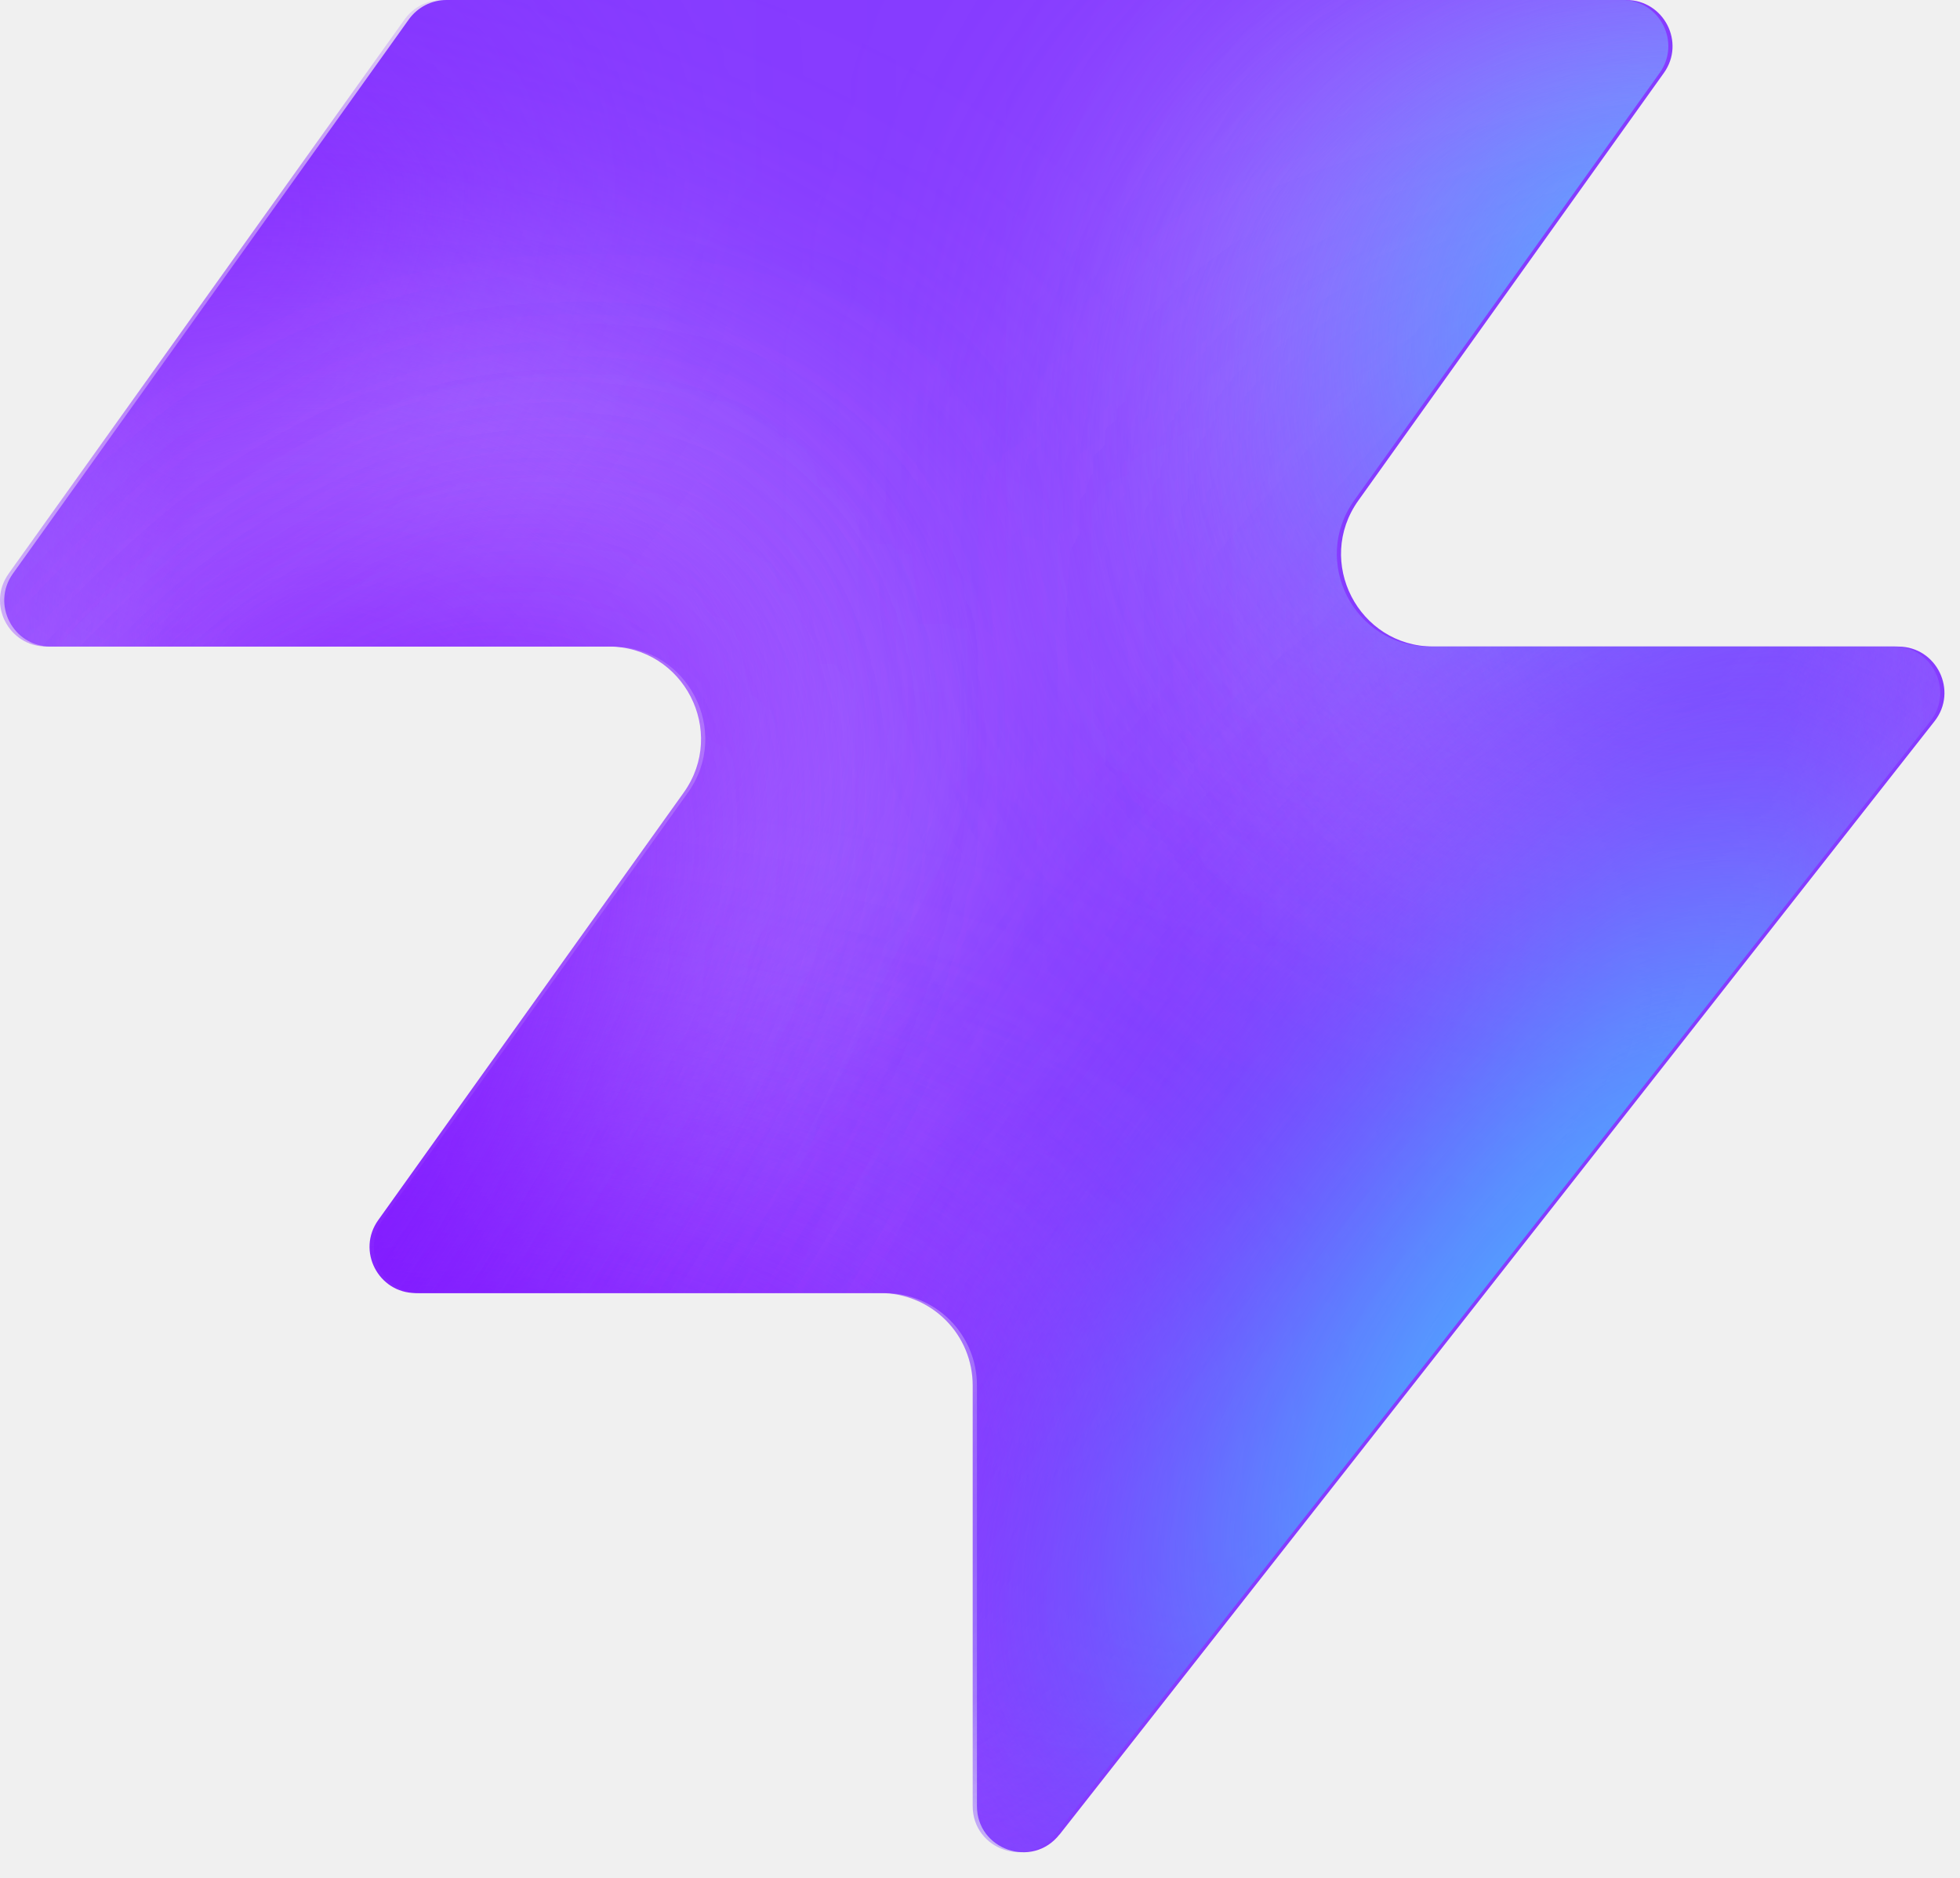
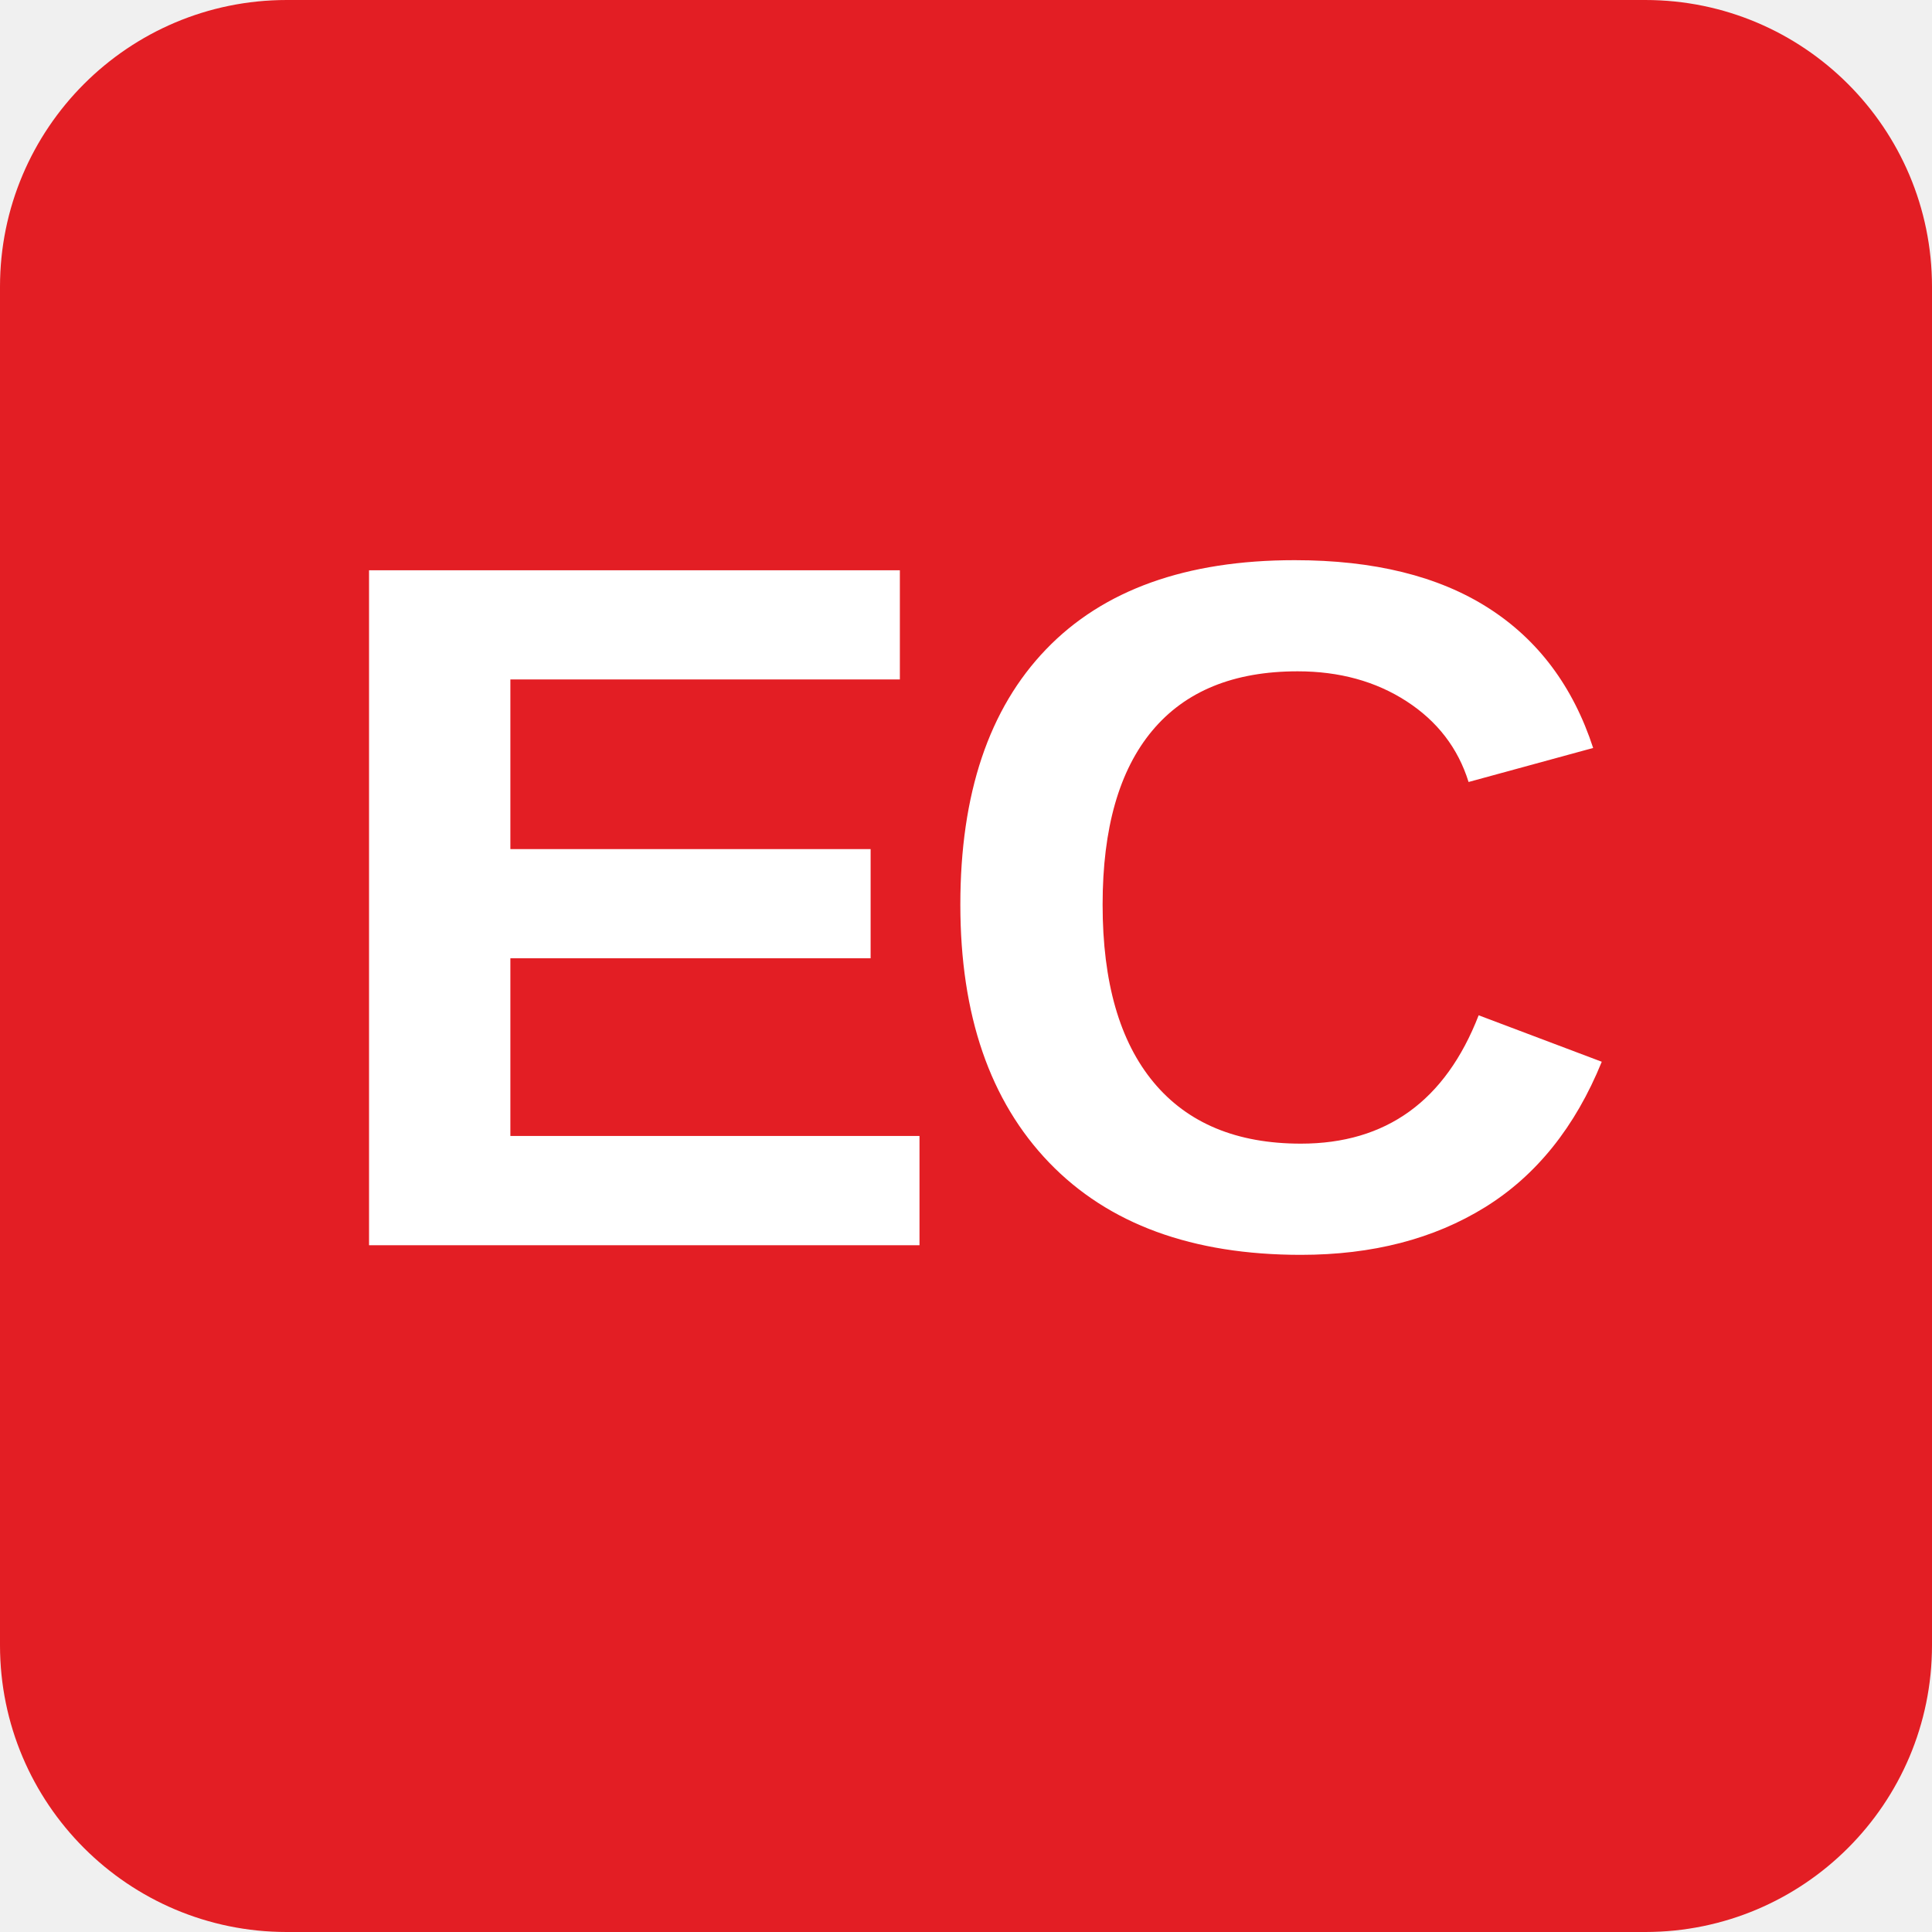
- <svg xmlns="http://www.w3.org/2000/svg" width="48" height="46" fill="none" viewBox="0 0 48 46">
-   <path fill="#863bff" d="M25.946 44.938c-.664.845-2.021.375-2.021-.698V33.937a2.26 2.26 0 0 0-2.262-2.262H10.287c-.92 0-1.456-1.04-.92-1.788l7.48-10.471c1.07-1.497 0-3.578-1.842-3.578H1.237c-.92 0-1.456-1.04-.92-1.788L10.013.474c.214-.297.556-.474.92-.474h28.894c.92 0 1.456 1.04.92 1.788l-7.48 10.471c-1.07 1.498 0 3.579 1.842 3.579h11.377c.943 0 1.473 1.088.89 1.83L25.947 44.94z" style="fill:#863bff;fill:color(display-p3 .525 .23 1);fill-opacity:1" />
-   <mask id="a" width="48" height="46" x="0" y="0" maskUnits="userSpaceOnUse" style="mask-type:alpha">
-     <path fill="#000" d="M25.842 44.938c-.664.844-2.021.375-2.021-.698V33.937a2.26 2.26 0 0 0-2.262-2.262H10.183c-.92 0-1.456-1.04-.92-1.788l7.48-10.471c1.07-1.498 0-3.579-1.842-3.579H1.133c-.92 0-1.456-1.04-.92-1.787L9.91.473c.214-.297.556-.474.92-.474h28.894c.92 0 1.456 1.04.92 1.788l-7.48 10.471c-1.07 1.498 0 3.578 1.842 3.578h11.377c.943 0 1.473 1.088.89 1.832L25.843 44.94z" style="fill:#000;fill-opacity:1" />
-   </mask>
-   <g mask="url(#a)">
-     <g filter="url(#b)">
-       <ellipse cx="5.508" cy="14.704" fill="#ede6ff" rx="5.508" ry="14.704" style="fill:#ede6ff;fill:color(display-p3 .927 .903 1);fill-opacity:1" transform="matrix(.00324 1 1 -.00324 -4.47 31.516)" />
-     </g>
-     <g filter="url(#c)">
-       <ellipse cx="10.399" cy="29.851" fill="#ede6ff" rx="10.399" ry="29.851" style="fill:#ede6ff;fill:color(display-p3 .927 .903 1);fill-opacity:1" transform="matrix(.00324 1 1 -.00324 -39.328 7.883)" />
-     </g>
-     <g filter="url(#d)">
-       <ellipse cx="5.508" cy="30.487" fill="#7e14ff" rx="5.508" ry="30.487" style="fill:#7e14ff;fill:color(display-p3 .492 .077 1);fill-opacity:1" transform="rotate(89.814 -25.913 -14.639)scale(1 -1)" />
-     </g>
-     <g filter="url(#e)">
-       <ellipse cx="5.508" cy="30.599" fill="#7e14ff" rx="5.508" ry="30.599" style="fill:#7e14ff;fill:color(display-p3 .492 .077 1);fill-opacity:1" transform="rotate(89.814 -32.644 -3.334)scale(1 -1)" />
-     </g>
-     <g filter="url(#f)">
-       <ellipse cx="5.508" cy="30.599" fill="#7e14ff" rx="5.508" ry="30.599" style="fill:#7e14ff;fill:color(display-p3 .492 .077 1);fill-opacity:1" transform="matrix(.00324 1 1 -.00324 -34.34 30.47)" />
-     </g>
-     <g filter="url(#g)">
-       <ellipse cx="14.072" cy="22.078" fill="#ede6ff" rx="14.072" ry="22.078" style="fill:#ede6ff;fill:color(display-p3 .927 .903 1);fill-opacity:1" transform="rotate(93.35 24.506 48.493)scale(-1 1)" />
-     </g>
-     <g filter="url(#h)">
-       <ellipse cx="3.47" cy="21.501" fill="#7e14ff" rx="3.47" ry="21.501" style="fill:#7e14ff;fill:color(display-p3 .492 .077 1);fill-opacity:1" transform="rotate(89.009 28.708 47.59)scale(-1 1)" />
-     </g>
-     <g filter="url(#i)">
-       <ellipse cx="3.47" cy="21.501" fill="#7e14ff" rx="3.47" ry="21.501" style="fill:#7e14ff;fill:color(display-p3 .492 .077 1);fill-opacity:1" transform="rotate(89.009 28.708 47.59)scale(-1 1)" />
-     </g>
-     <g filter="url(#j)">
-       <ellipse cx=".387" cy="8.972" fill="#7e14ff" rx="4.407" ry="29.108" style="fill:#7e14ff;fill:color(display-p3 .492 .077 1);fill-opacity:1" transform="rotate(39.51 .387 8.972)" />
-     </g>
-     <g filter="url(#k)">
-       <ellipse cx="47.523" cy="-6.092" fill="#7e14ff" rx="4.407" ry="29.108" style="fill:#7e14ff;fill:color(display-p3 .492 .077 1);fill-opacity:1" transform="rotate(37.892 47.523 -6.092)" />
-     </g>
-     <g filter="url(#l)">
-       <ellipse cx="41.412" cy="6.333" fill="#47bfff" rx="5.971" ry="9.665" style="fill:#47bfff;fill:color(display-p3 .28 .748 1);fill-opacity:1" transform="rotate(37.892 41.412 6.333)" />
-     </g>
-     <g filter="url(#m)">
-       <ellipse cx="-1.879" cy="38.332" fill="#7e14ff" rx="4.407" ry="29.108" style="fill:#7e14ff;fill:color(display-p3 .492 .077 1);fill-opacity:1" transform="rotate(37.892 -1.88 38.332)" />
-     </g>
-     <g filter="url(#n)">
-       <ellipse cx="-1.879" cy="38.332" fill="#7e14ff" rx="4.407" ry="29.108" style="fill:#7e14ff;fill:color(display-p3 .492 .077 1);fill-opacity:1" transform="rotate(37.892 -1.88 38.332)" />
-     </g>
-     <g filter="url(#o)">
-       <ellipse cx="35.651" cy="29.907" fill="#7e14ff" rx="4.407" ry="29.108" style="fill:#7e14ff;fill:color(display-p3 .492 .077 1);fill-opacity:1" transform="rotate(37.892 35.651 29.907)" />
-     </g>
-     <g filter="url(#p)">
-       <ellipse cx="38.418" cy="32.4" fill="#47bfff" rx="5.971" ry="15.297" style="fill:#47bfff;fill:color(display-p3 .28 .748 1);fill-opacity:1" transform="rotate(37.892 38.418 32.4)" />
-     </g>
-   </g>
-   <defs>
-     <filter id="b" width="60.045" height="41.654" x="-19.77" y="16.149" color-interpolation-filters="sRGB" filterUnits="userSpaceOnUse">
-       <feFlood flood-opacity="0" result="BackgroundImageFix" />
-       <feBlend in="SourceGraphic" in2="BackgroundImageFix" result="shape" />
-       <feGaussianBlur result="effect1_foregroundBlur_2002_17158" stdDeviation="7.659" />
-     </filter>
-     <filter id="c" width="90.34" height="51.437" x="-54.613" y="-7.533" color-interpolation-filters="sRGB" filterUnits="userSpaceOnUse">
-       <feFlood flood-opacity="0" result="BackgroundImageFix" />
-       <feBlend in="SourceGraphic" in2="BackgroundImageFix" result="shape" />
-       <feGaussianBlur result="effect1_foregroundBlur_2002_17158" stdDeviation="7.659" />
-     </filter>
-     <filter id="d" width="79.355" height="29.4" x="-49.64" y="2.03" color-interpolation-filters="sRGB" filterUnits="userSpaceOnUse">
-       <feFlood flood-opacity="0" result="BackgroundImageFix" />
-       <feBlend in="SourceGraphic" in2="BackgroundImageFix" result="shape" />
-       <feGaussianBlur result="effect1_foregroundBlur_2002_17158" stdDeviation="4.596" />
-     </filter>
-     <filter id="e" width="79.579" height="29.4" x="-45.045" y="20.029" color-interpolation-filters="sRGB" filterUnits="userSpaceOnUse">
-       <feFlood flood-opacity="0" result="BackgroundImageFix" />
-       <feBlend in="SourceGraphic" in2="BackgroundImageFix" result="shape" />
-       <feGaussianBlur result="effect1_foregroundBlur_2002_17158" stdDeviation="4.596" />
-     </filter>
-     <filter id="f" width="79.579" height="29.4" x="-43.513" y="21.178" color-interpolation-filters="sRGB" filterUnits="userSpaceOnUse">
-       <feFlood flood-opacity="0" result="BackgroundImageFix" />
-       <feBlend in="SourceGraphic" in2="BackgroundImageFix" result="shape" />
-       <feGaussianBlur result="effect1_foregroundBlur_2002_17158" stdDeviation="4.596" />
-     </filter>
-     <filter id="g" width="74.749" height="58.852" x="15.756" y="-17.901" color-interpolation-filters="sRGB" filterUnits="userSpaceOnUse">
-       <feFlood flood-opacity="0" result="BackgroundImageFix" />
-       <feBlend in="SourceGraphic" in2="BackgroundImageFix" result="shape" />
-       <feGaussianBlur result="effect1_foregroundBlur_2002_17158" stdDeviation="7.659" />
-     </filter>
-     <filter id="h" width="61.377" height="25.362" x="23.548" y="2.284" color-interpolation-filters="sRGB" filterUnits="userSpaceOnUse">
-       <feFlood flood-opacity="0" result="BackgroundImageFix" />
-       <feBlend in="SourceGraphic" in2="BackgroundImageFix" result="shape" />
-       <feGaussianBlur result="effect1_foregroundBlur_2002_17158" stdDeviation="4.596" />
-     </filter>
-     <filter id="i" width="61.377" height="25.362" x="23.548" y="2.284" color-interpolation-filters="sRGB" filterUnits="userSpaceOnUse">
-       <feFlood flood-opacity="0" result="BackgroundImageFix" />
-       <feBlend in="SourceGraphic" in2="BackgroundImageFix" result="shape" />
-       <feGaussianBlur result="effect1_foregroundBlur_2002_17158" stdDeviation="4.596" />
-     </filter>
-     <filter id="j" width="56.045" height="63.649" x="-27.636" y="-22.853" color-interpolation-filters="sRGB" filterUnits="userSpaceOnUse">
-       <feFlood flood-opacity="0" result="BackgroundImageFix" />
-       <feBlend in="SourceGraphic" in2="BackgroundImageFix" result="shape" />
-       <feGaussianBlur result="effect1_foregroundBlur_2002_17158" stdDeviation="4.596" />
-     </filter>
-     <filter id="k" width="54.814" height="64.646" x="20.116" y="-38.415" color-interpolation-filters="sRGB" filterUnits="userSpaceOnUse">
-       <feFlood flood-opacity="0" result="BackgroundImageFix" />
-       <feBlend in="SourceGraphic" in2="BackgroundImageFix" result="shape" />
-       <feGaussianBlur result="effect1_foregroundBlur_2002_17158" stdDeviation="4.596" />
-     </filter>
-     <filter id="l" width="33.541" height="35.313" x="24.641" y="-11.323" color-interpolation-filters="sRGB" filterUnits="userSpaceOnUse">
-       <feFlood flood-opacity="0" result="BackgroundImageFix" />
-       <feBlend in="SourceGraphic" in2="BackgroundImageFix" result="shape" />
-       <feGaussianBlur result="effect1_foregroundBlur_2002_17158" stdDeviation="4.596" />
-     </filter>
-     <filter id="m" width="54.814" height="64.646" x="-29.286" y="6.009" color-interpolation-filters="sRGB" filterUnits="userSpaceOnUse">
-       <feFlood flood-opacity="0" result="BackgroundImageFix" />
-       <feBlend in="SourceGraphic" in2="BackgroundImageFix" result="shape" />
-       <feGaussianBlur result="effect1_foregroundBlur_2002_17158" stdDeviation="4.596" />
-     </filter>
-     <filter id="n" width="54.814" height="64.646" x="-29.286" y="6.009" color-interpolation-filters="sRGB" filterUnits="userSpaceOnUse">
-       <feFlood flood-opacity="0" result="BackgroundImageFix" />
-       <feBlend in="SourceGraphic" in2="BackgroundImageFix" result="shape" />
-       <feGaussianBlur result="effect1_foregroundBlur_2002_17158" stdDeviation="4.596" />
-     </filter>
-     <filter id="o" width="54.814" height="64.646" x="8.244" y="-2.416" color-interpolation-filters="sRGB" filterUnits="userSpaceOnUse">
-       <feFlood flood-opacity="0" result="BackgroundImageFix" />
-       <feBlend in="SourceGraphic" in2="BackgroundImageFix" result="shape" />
-       <feGaussianBlur result="effect1_foregroundBlur_2002_17158" stdDeviation="4.596" />
-     </filter>
-     <filter id="p" width="39.409" height="43.623" x="18.713" y="10.588" color-interpolation-filters="sRGB" filterUnits="userSpaceOnUse">
-       <feFlood flood-opacity="0" result="BackgroundImageFix" />
-       <feBlend in="SourceGraphic" in2="BackgroundImageFix" result="shape" />
-       <feGaussianBlur result="effect1_foregroundBlur_2002_17158" stdDeviation="4.596" />
-     </filter>
-   </defs>
+ <svg xmlns="http://www.w3.org/2000/svg" viewBox="0 0 512 512">
+   <rect width="512" height="512" rx="76" ry="76" fill="#E31E24" />
+   <text x="256" y="330" font-family="'Arial Black', 'Helvetica Neue', Arial, sans-serif" font-weight="900" font-size="260" fill="#FFFFFF" text-anchor="middle" letter-spacing="-10">EC</text>
</svg>
